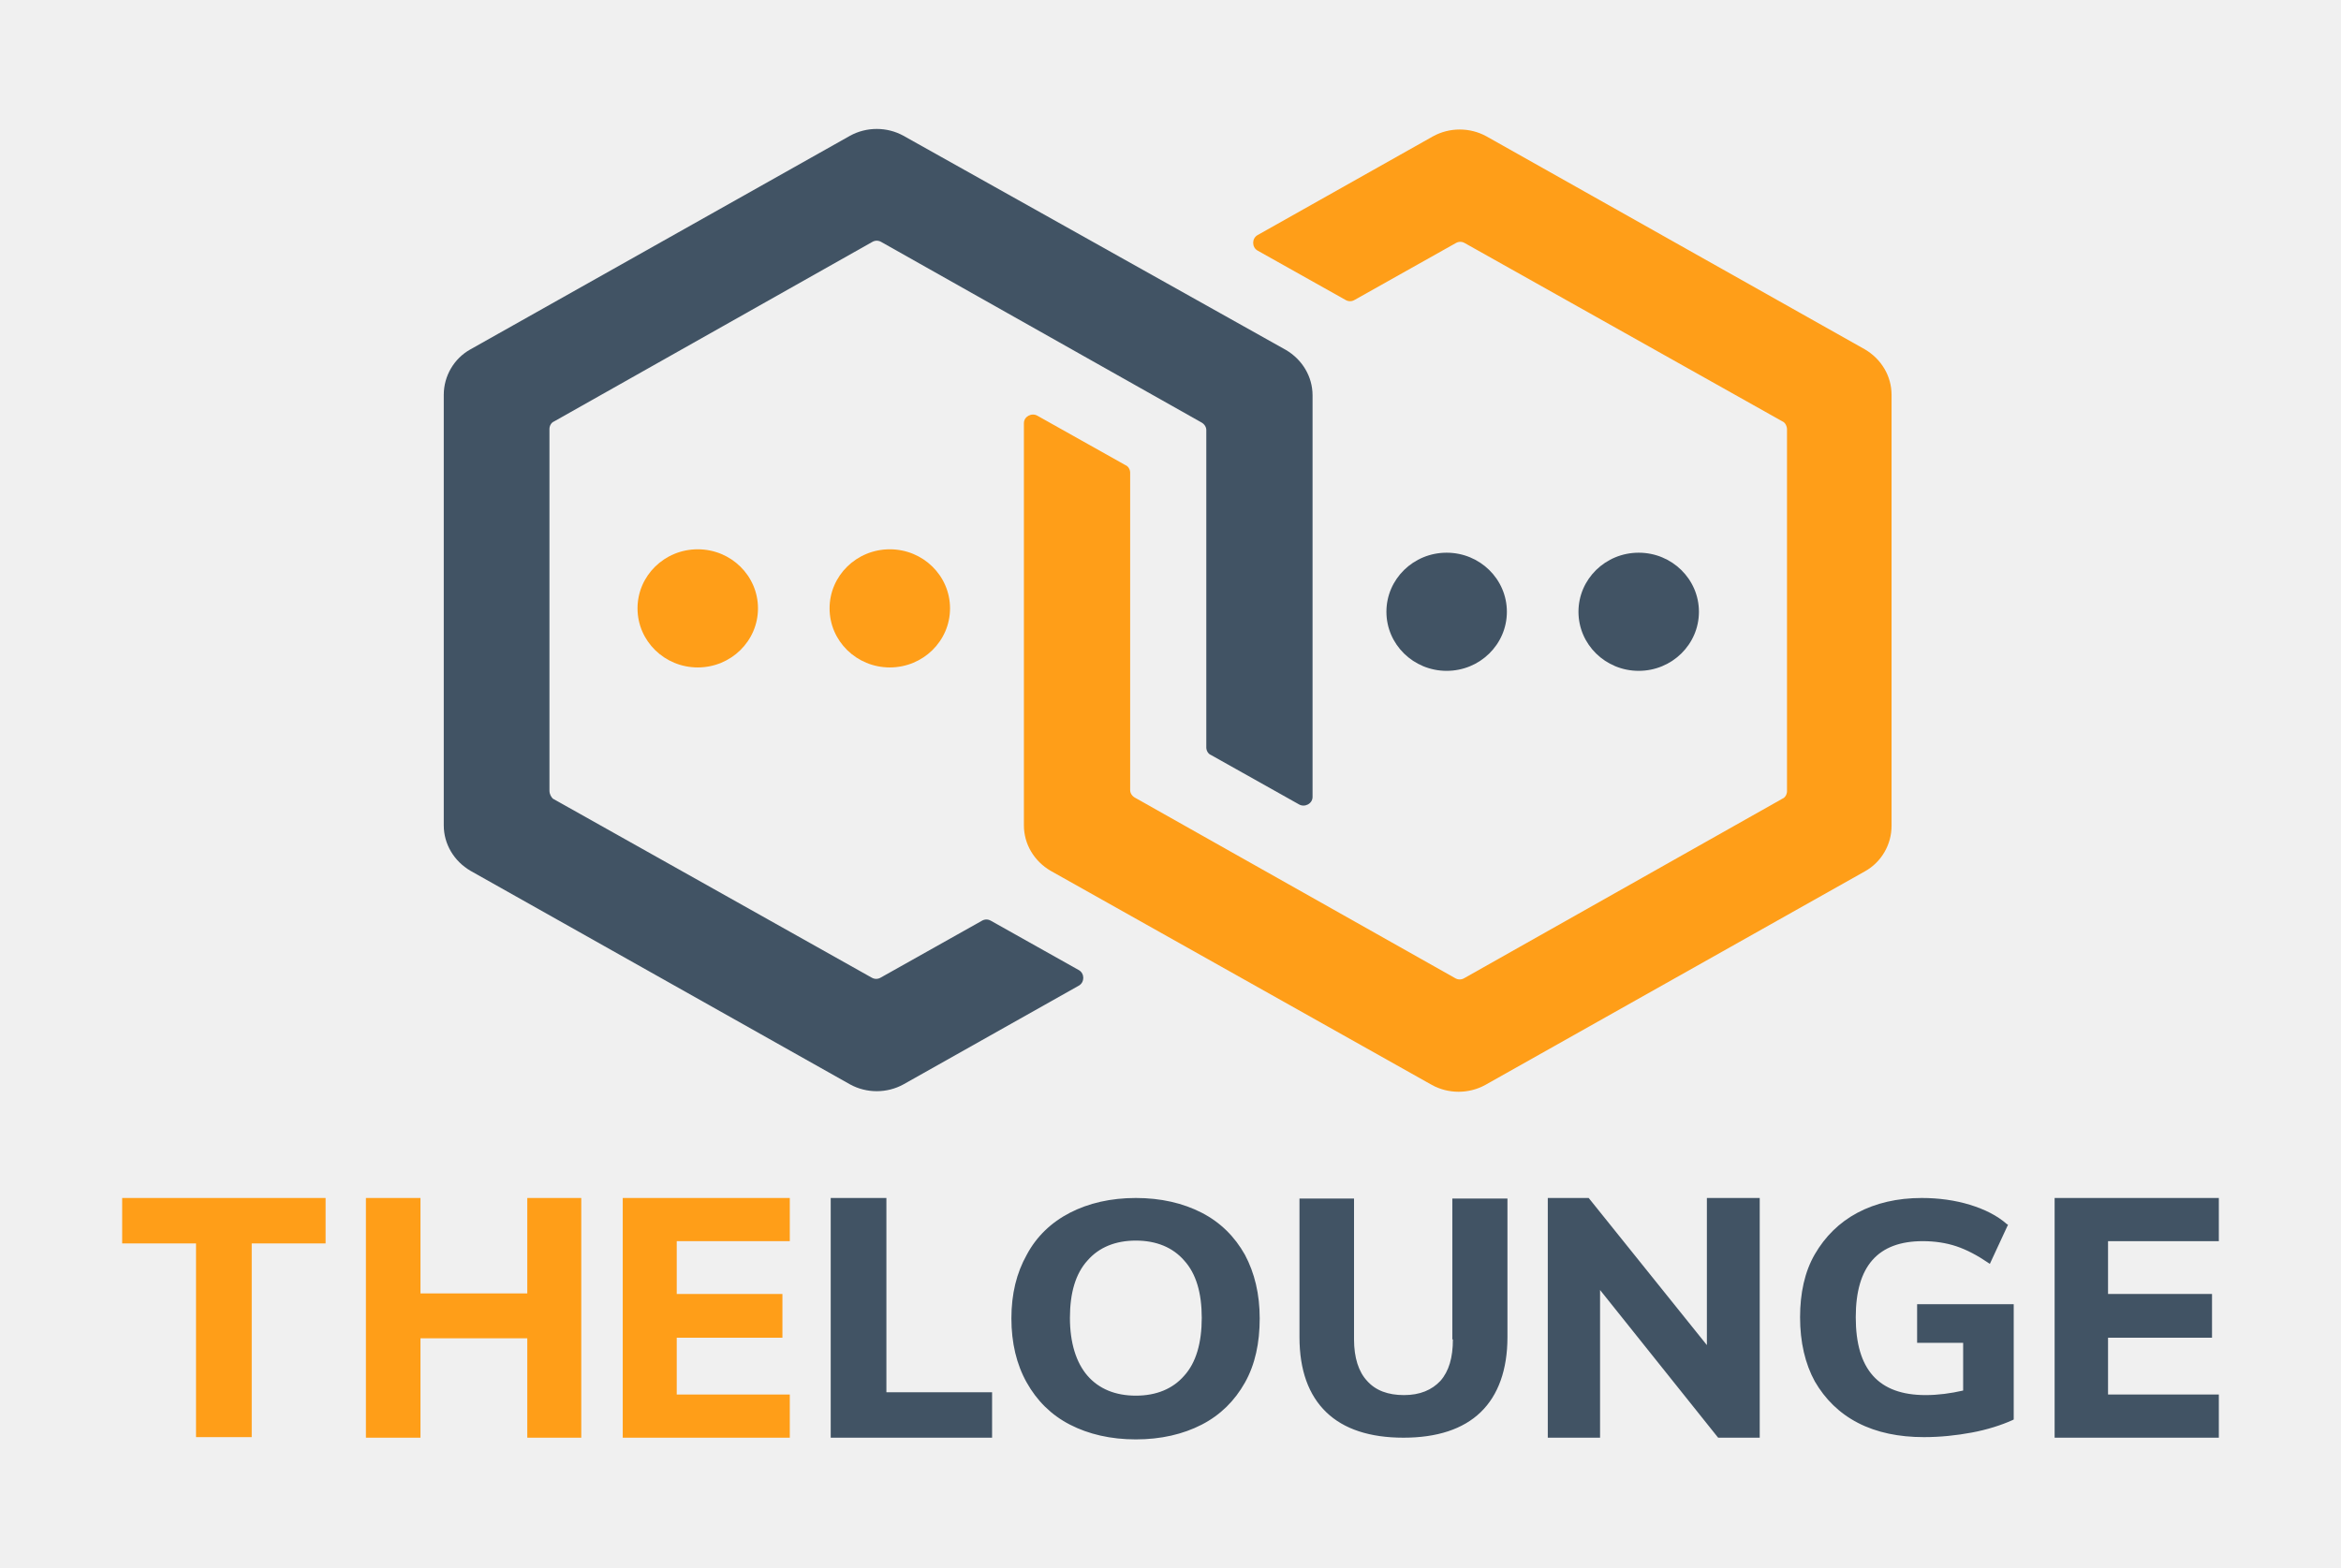
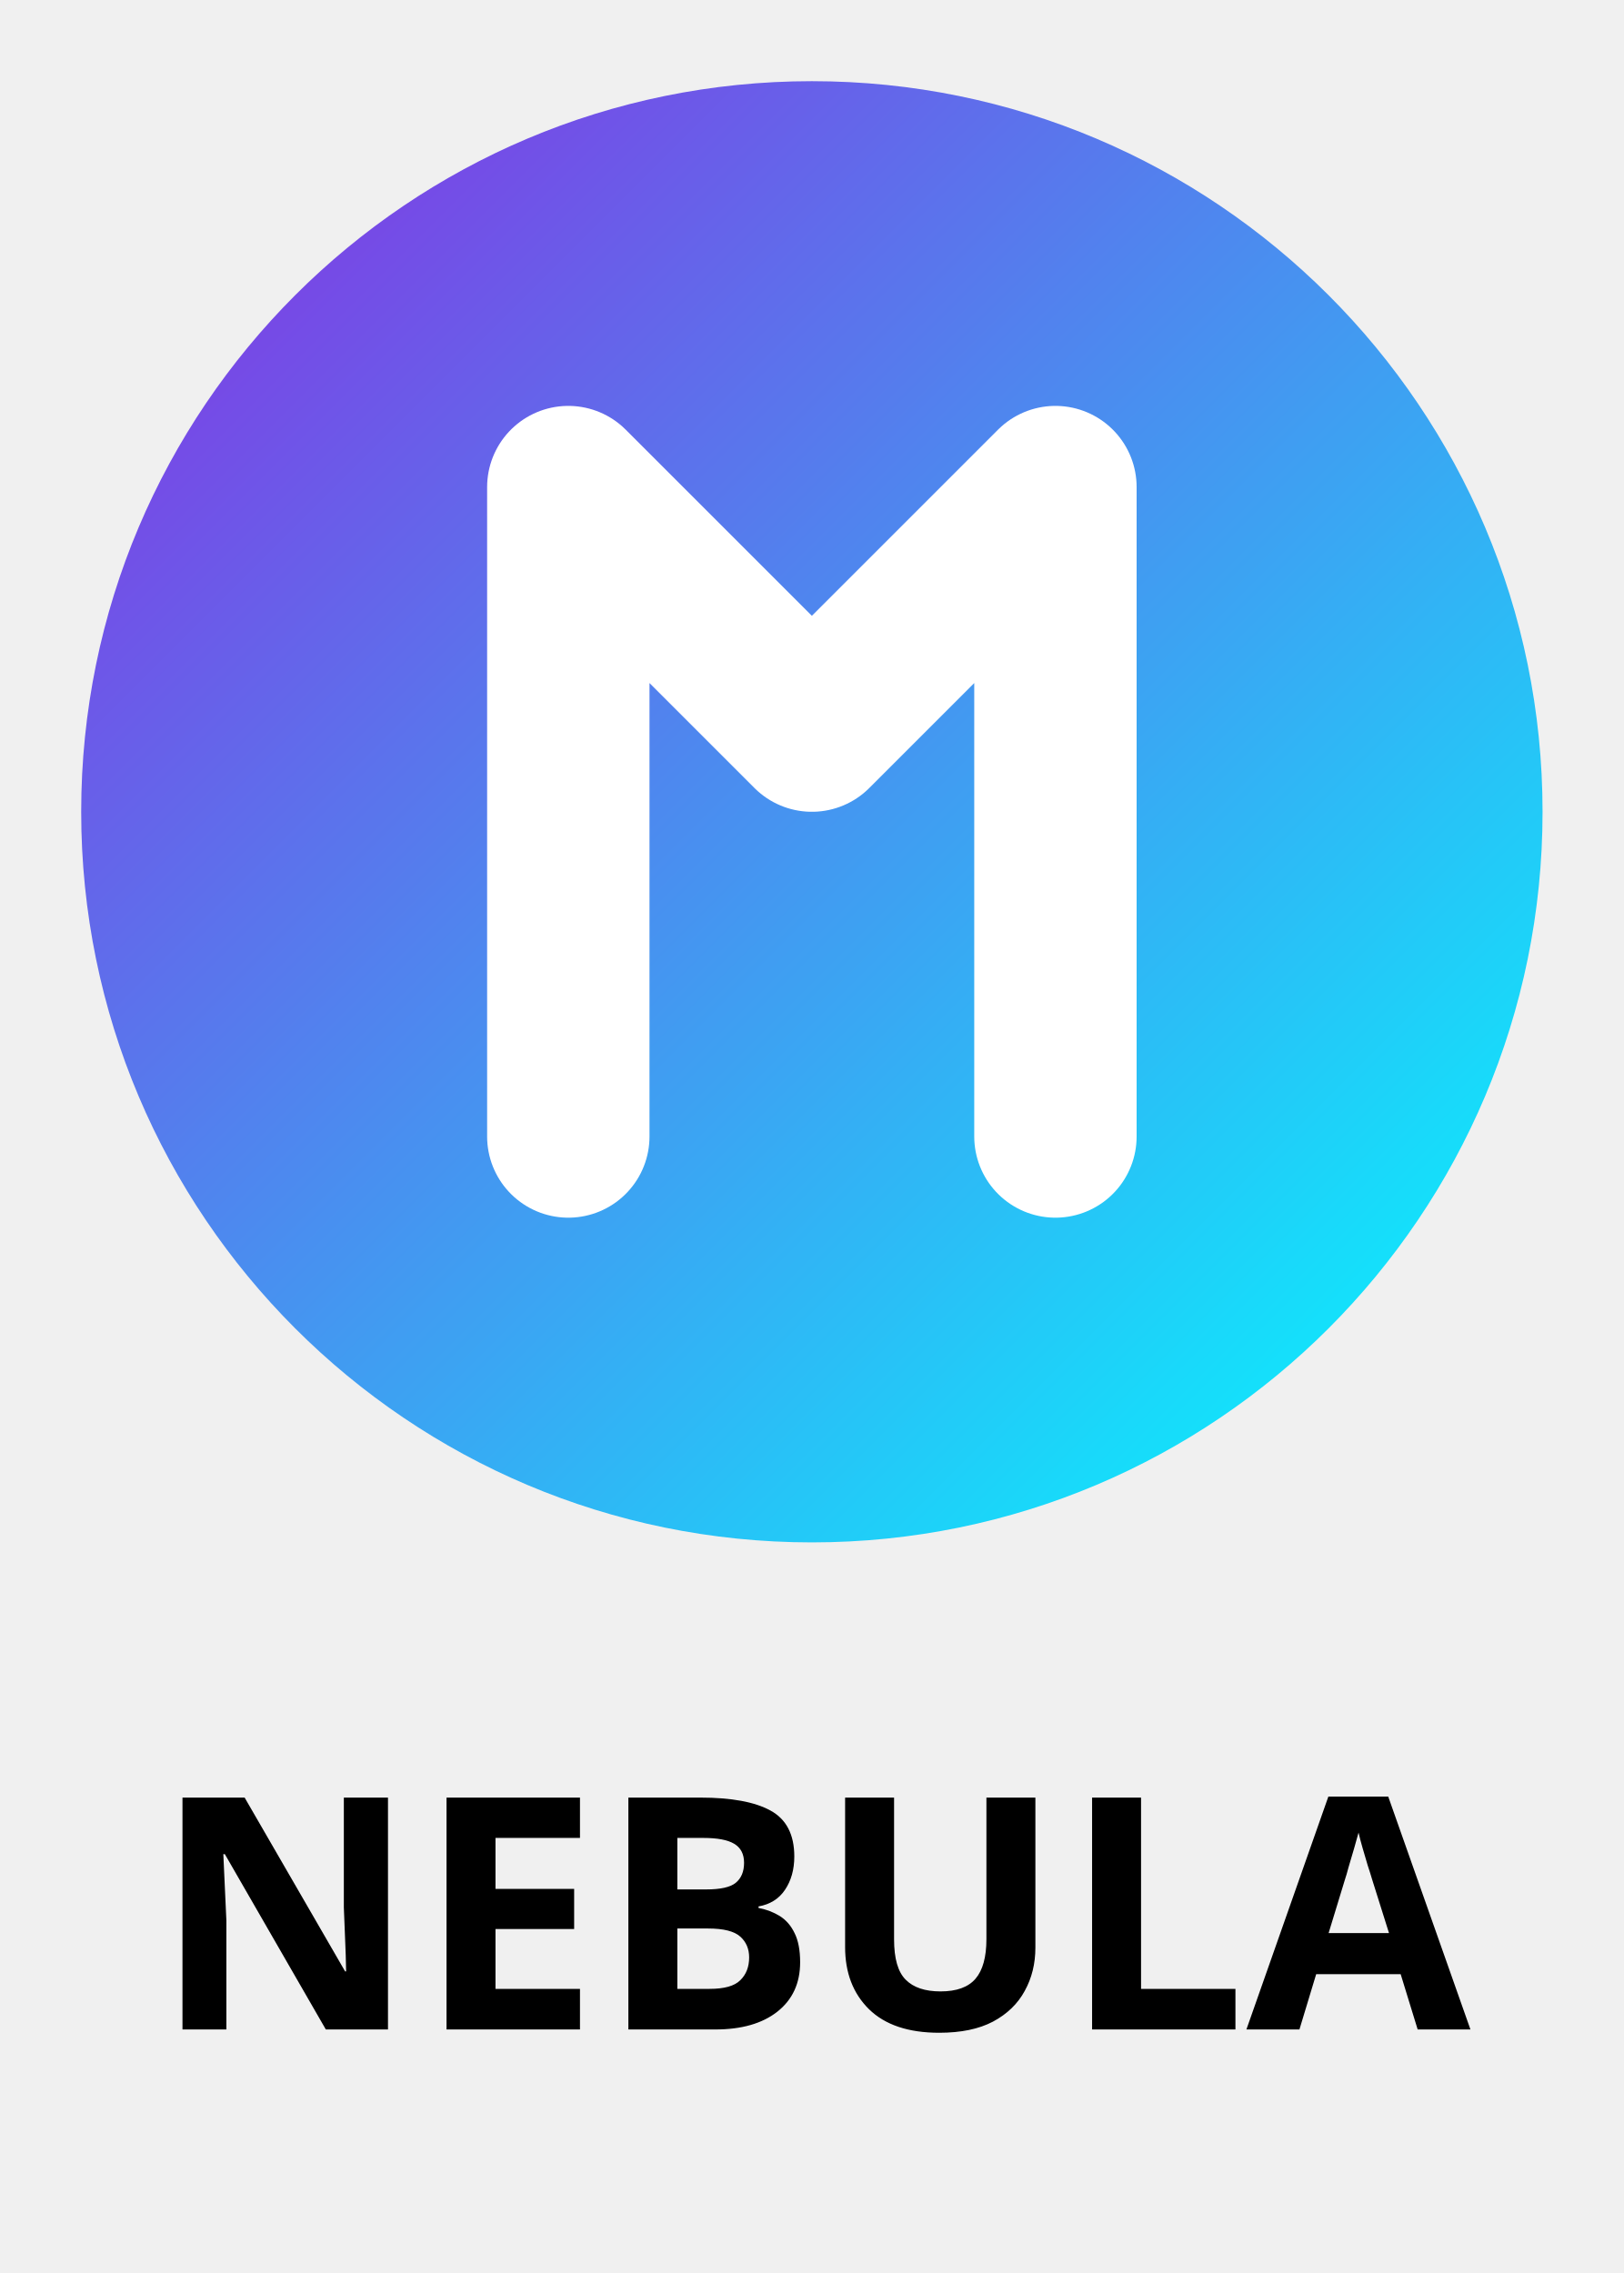
- <svg xmlns="http://www.w3.org/2000/svg" viewBox="0 0 412 276">
-   <style>.st0{fill:#ff9e18}.st1{fill:#415364}</style>
-   <path class="st0" d="M314.5 75.6v63.7c0 .5-.3 1.1-.8 1.3l-56 31.6c-.5.3-1.1.3-1.6 0l-56.4-31.8c-.5-.3-.8-.8-.8-1.3V83.2c0-.5-.3-1.1-.8-1.3l-15.5-8.7c-1-.6-2.4.1-2.4 1.3v70.8c0 3.3 1.8 6.3 4.7 8L252 191c2.9 1.6 6.5 1.6 9.4 0l66.8-37.6c2.9-1.6 4.7-4.7 4.7-8V69.5c0-3.3-1.8-6.3-4.7-8L261.6 24c-2.9-1.6-6.5-1.6-9.4 0l-30.9 17.4c-1 .6-1 2.1 0 2.7l15.5 8.7c.5.3 1.1.3 1.6 0l17.8-10c.5-.3 1.1-.3 1.6 0l56.1 31.5c.3.2.6.7.6 1.3z" />
-   <ellipse class="st1" cx="288.4" cy="107.7" rx="10.6" ry="10.4" />
-   <ellipse class="st1" cx="254.6" cy="107.7" rx="10.6" ry="10.4" />
-   <path class="st1" d="M96.7 139.2V75.5c0-.5.3-1.1.8-1.3l56-31.6c.5-.3 1.1-.3 1.6 0l56.4 31.8c.5.3.8.8.8 1.3v55.9c0 .5.3 1.1.8 1.3l15.5 8.7c1 .6 2.4-.1 2.4-1.3V69.6c0-3.3-1.8-6.3-4.7-8L159 23.9c-2.9-1.6-6.5-1.6-9.4 0L82.8 61.5c-2.9 1.6-4.7 4.7-4.7 8v75.8c0 3.3 1.8 6.3 4.7 8l66.8 37.6c2.9 1.6 6.5 1.6 9.4 0l30.9-17.4c1-.6 1-2.1 0-2.7l-15.5-8.7c-.5-.3-1.1-.3-1.6 0l-17.8 10c-.5.3-1.1.3-1.6 0l-56.1-31.5c-.3-.3-.6-.8-.6-1.4z" />
-   <ellipse class="st0" cx="122.8" cy="107.1" rx="10.6" ry="10.4" />
-   <ellipse class="st0" cx="156.6" cy="107.1" rx="10.6" ry="10.4" />
-   <path class="st0" d="M21.5 218.9h13V253h9.8v-34.1h13v-8H21.5zm71.3 8.8H74v-16.8h-9.6v42.2H74v-17.5h18.8v17.5h9.5v-42.2h-9.5zm46.2-9.2v-7.6h-29.4v42.2H139v-7.6h-19.9v-10h18.6v-7.7h-18.6v-9.3z" />
-   <path class="st1" d="M156 210.9h-9.8v42.2h28.4v-8H156zm55.5 2.6c-3.3-1.7-7.2-2.6-11.6-2.6-4.4 0-8.3.9-11.6 2.6-3.3 1.7-5.9 4.2-7.6 7.4-1.8 3.2-2.7 6.9-2.7 11.2 0 4.3.9 8.1 2.7 11.3 1.8 3.2 4.3 5.7 7.6 7.4 3.3 1.7 7.2 2.6 11.6 2.6 4.4 0 8.3-.9 11.6-2.6 3.3-1.7 5.8-4.2 7.6-7.4 1.8-3.2 2.6-7 2.6-11.3 0-4.3-.9-8-2.6-11.2-1.8-3.2-4.3-5.7-7.6-7.4zm0 18.5c0 4.4-1 7.9-3.1 10.2-2 2.3-4.9 3.5-8.5 3.5-3.6 0-6.5-1.2-8.5-3.5s-3.1-5.8-3.1-10.2c0-4.4 1-7.8 3.1-10.1 2-2.3 4.9-3.5 8.5-3.5 3.6 0 6.5 1.2 8.5 3.5 2.1 2.3 3.1 5.7 3.1 10.1zm44.2 3.8c0 3.2-.7 5.6-2.2 7.3-1.5 1.6-3.6 2.5-6.4 2.5-2.8 0-5-.8-6.5-2.5-1.5-1.6-2.3-4.1-2.3-7.3V211h-9.6v24.4c0 5.8 1.6 10.2 4.7 13.2s7.7 4.5 13.6 4.5c5.9 0 10.5-1.5 13.6-4.5 3.1-3 4.7-7.5 4.7-13.2V211h-9.7v24.8zm44.7 1l-20.8-25.9h-7.2v42.2h9.2v-26l20.7 25.9.1.1h7.3v-42.2h-9.3zm36.9-.4h8.2v8.4c-2.2.5-4.4.8-6.6.8-8.3 0-12.3-4.5-12.3-13.7 0-9 3.9-13.4 11.8-13.4 2.1 0 4.1.3 5.9.9 1.8.6 3.7 1.6 5.6 2.9l.3.2 3.2-6.9-.2-.1c-1.7-1.5-3.9-2.6-6.5-3.4-2.6-.8-5.5-1.2-8.5-1.2-4.3 0-8.1.9-11.3 2.6-3.2 1.7-5.7 4.2-7.5 7.3-1.8 3.1-2.6 6.9-2.6 11.1 0 4.4.9 8.2 2.6 11.3 1.8 3.1 4.3 5.6 7.6 7.3 3.3 1.7 7.2 2.5 11.6 2.5 2.9 0 5.7-.3 8.4-.8s5.2-1.3 7.2-2.2l.2-.1v-20.3h-17v6.8zm53.2-17.9v-7.6h-28.9v42.2h28.9v-7.6H371v-10h18.3v-7.7H371v-9.3z" />
+ <svg xmlns="http://www.w3.org/2000/svg" viewBox="0 0 100 140">
+   <defs>
+     <linearGradient id="nebula-gradient" x1="0%" y1="0%" x2="100%" y2="100%">
+       <stop offset="0%" style="stop-color:#8a2be2;stop-opacity:1" />
+       <stop offset="100%" style="stop-color:#00ffff;stop-opacity:1" />
+     </linearGradient>
+   </defs>
+   <circle cx="50" cy="50" r="45" fill="url(#nebula-gradient)" />
+   <path d="M35 70 L35 30 L50 45 L65 30 L65 70" fill="none" stroke="white" stroke-width="10" stroke-linecap="round" stroke-linejoin="round" />
+   <text x="50" y="125" text-anchor="middle" style="font-family: sans-serif; font-weight: bold; font-size: 20px;" fill="currentColor">NEBULA</text>
</svg>
